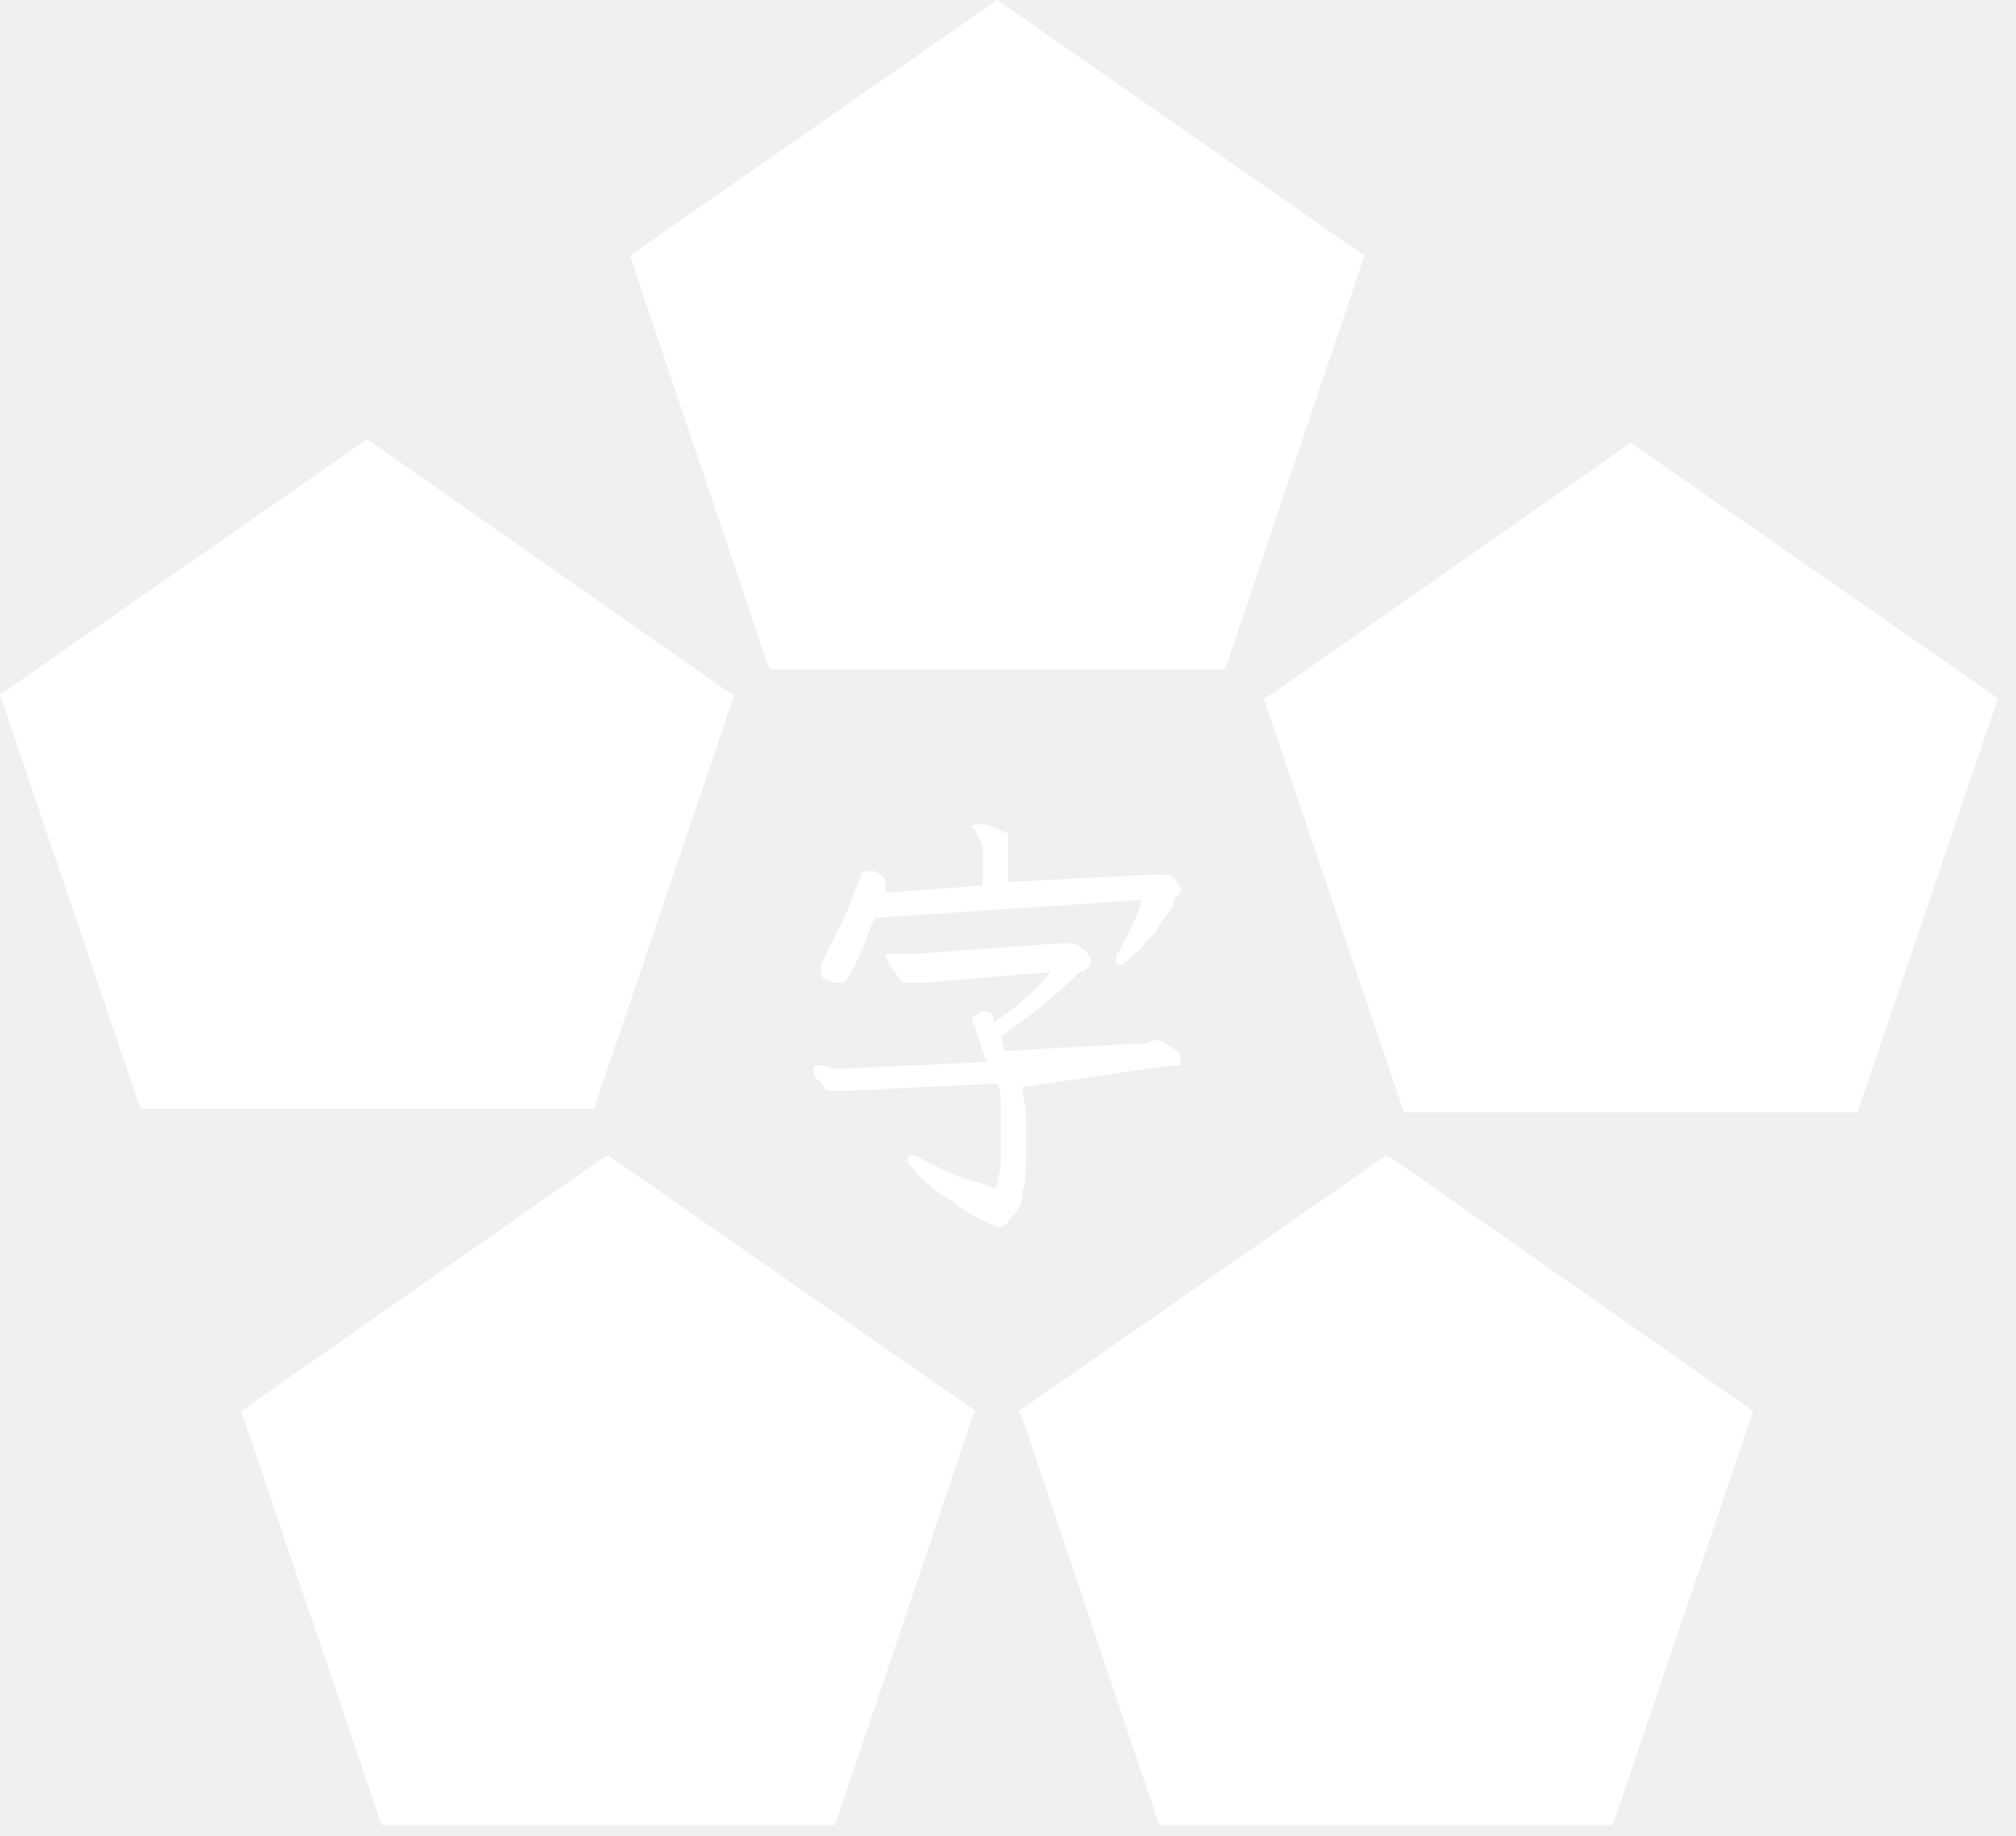
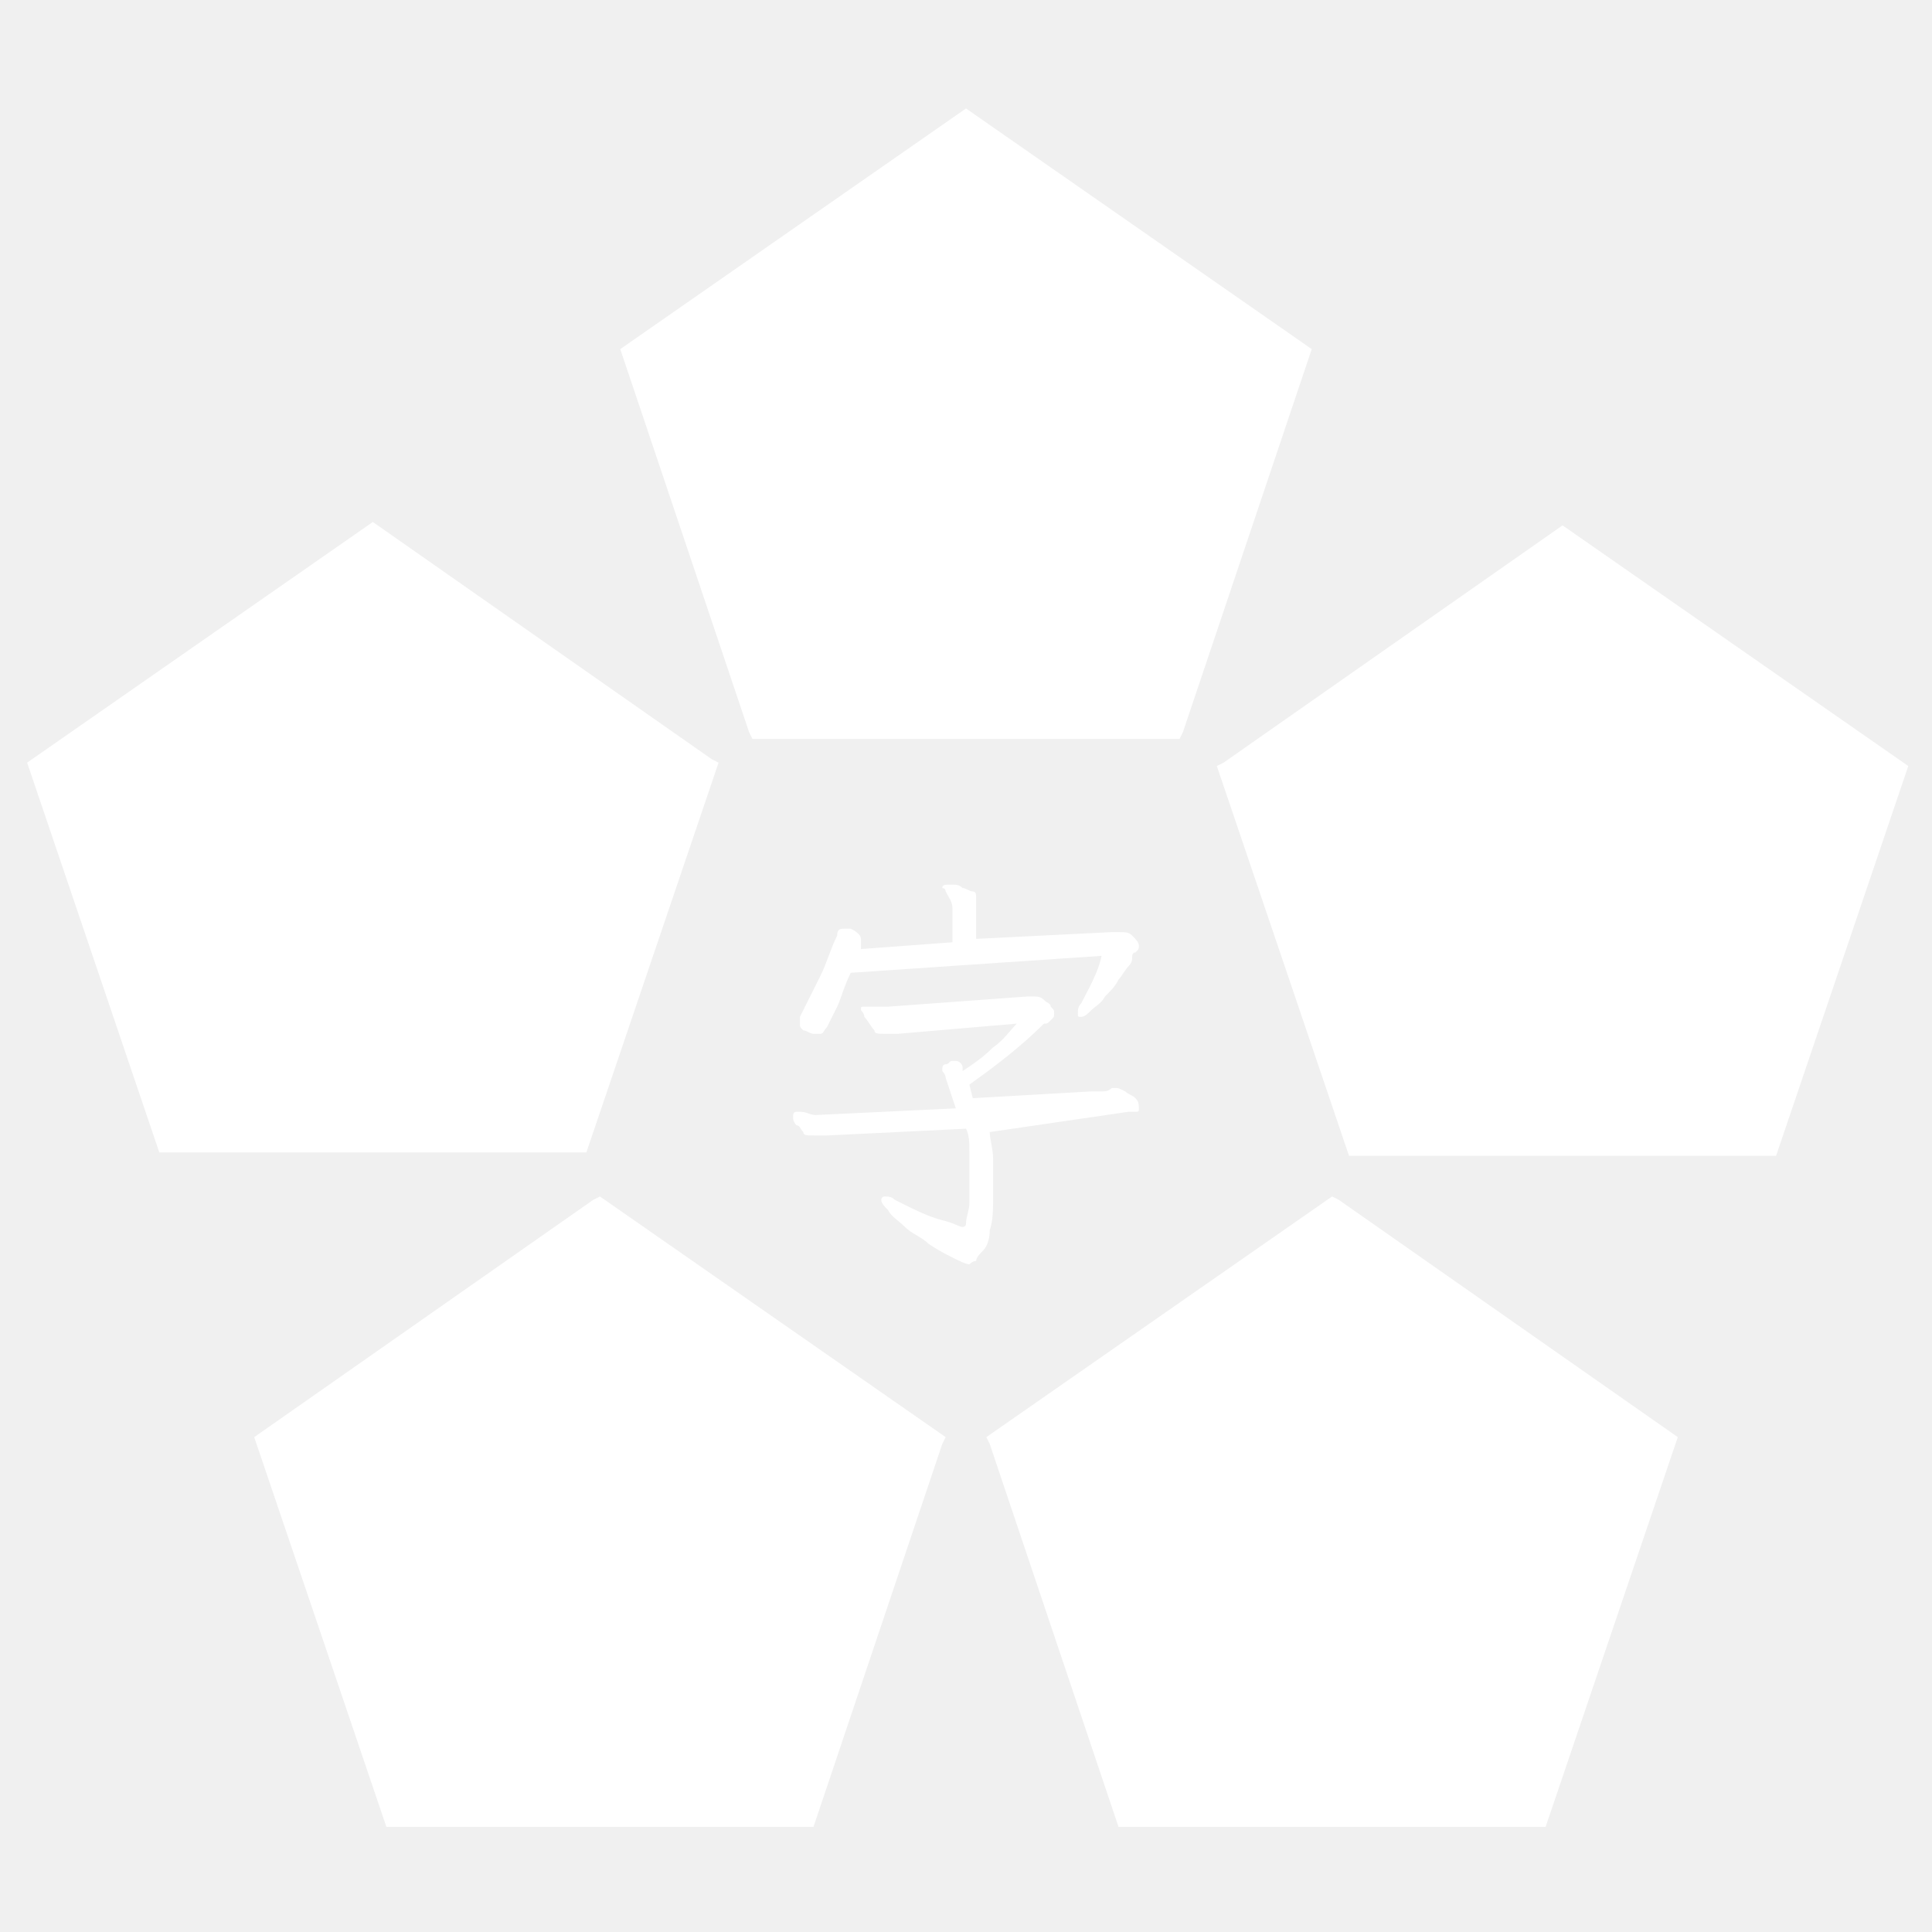
- <svg xmlns="http://www.w3.org/2000/svg" width="56" height="51" viewBox="0 0 56 51" fill="none">
-   <path d="M20.2 19.2L20.4 19.3L16.5 30.8H16.2H3.9L0 19.3L10.2 12.2L20.2 19.2ZM21.4 18.6L21.3 18.4L17.5 7.1L27.7 0L37.9 7.1L34.1 18.4L34 18.6H21.4ZM16.7 32.2L16.9 32.1L27.1 39.2L27 39.4L23.2 50.7H10.6L6.7 39.2L16.7 32.2ZM28.4 39.4L28.3 39.2L38.5 32.1L38.7 32.2L48.7 39.2L44.8 50.7H32.2L28.4 39.4ZM39.2 30.9H39L35.1 19.4L35.3 19.3L45.3 12.3L55.5 19.4L51.6 30.9H39.2Z" fill="white" />
-   <path d="M24.3 25.5C24.1 25.9 24 26.3 23.9 26.5C23.8 26.7 23.7 26.9 23.6 27.1C23.5 27.2 23.5 27.3 23.4 27.3H23.3H23.2C23.1 27.3 23 27.2 22.9 27.2C22.8 27.1 22.8 27.1 22.8 27C22.8 27 22.8 27 22.8 26.9C22.8 26.9 22.8 26.9 22.8 26.8C23 26.4 23.2 26 23.4 25.6C23.6 25.2 23.7 24.8 23.9 24.4C23.9 24.2 24 24.2 24.1 24.2C24.1 24.2 24.2 24.2 24.3 24.2C24.5 24.3 24.6 24.4 24.6 24.5V24.6V24.8L27.3 24.6V23.6C27.3 23.4 27.2 23.3 27.1 23.1C27.1 23 27 23 27 23C27 22.9 27.1 22.9 27.2 22.9H27.3C27.4 22.9 27.5 22.9 27.6 23C27.7 23 27.8 23.1 27.9 23.1C28 23.1 28 23.2 28 23.3V24.5L32 24.3H32.2C32.4 24.3 32.5 24.3 32.6 24.4C32.7 24.5 32.8 24.6 32.8 24.7C32.8 24.8 32.8 24.8 32.7 24.9C32.6 24.9 32.6 25 32.6 25.1C32.6 25.1 32.6 25.2 32.5 25.3C32.4 25.4 32.3 25.6 32.2 25.7C32.1 25.9 32 26 31.8 26.2C31.7 26.4 31.5 26.5 31.4 26.6C31.3 26.7 31.2 26.8 31.1 26.8C31 26.8 31 26.8 31 26.7C31 26.6 31 26.5 31.1 26.4C31.3 26 31.6 25.5 31.7 25L24.3 25.5ZM28.4 30.2C28.4 30.4 28.5 30.7 28.5 31C28.5 31.3 28.5 31.5 28.5 31.8V32C28.5 32.5 28.5 32.8 28.4 33.1C28.4 33.4 28.3 33.6 28.2 33.7C28.1 33.8 28 33.9 28 34C27.9 34 27.8 34.1 27.8 34.1C27.7 34.1 27.5 34 27.3 33.9C27.1 33.8 26.9 33.7 26.6 33.5C26.4 33.3 26.1 33.2 25.9 33C25.7 32.8 25.5 32.7 25.4 32.5C25.3 32.4 25.2 32.3 25.2 32.2C25.2 32.2 25.2 32.1 25.3 32.1C25.4 32.1 25.5 32.1 25.6 32.2C26.2 32.5 26.6 32.7 27 32.8C27.4 32.9 27.5 33 27.6 33C27.6 33 27.7 33 27.7 32.9C27.7 32.7 27.8 32.5 27.8 32.3C27.8 32.1 27.8 31.9 27.8 31.6C27.8 31.3 27.8 31.1 27.8 30.8C27.8 30.5 27.8 30.3 27.7 30.1L23.6 30.3C23.5 30.3 23.5 30.3 23.4 30.3C23.3 30.3 23.3 30.3 23.2 30.3C23 30.3 22.9 30.3 22.9 30.2C22.8 30.1 22.8 30 22.7 30C22.6 29.9 22.6 29.8 22.6 29.8V29.7C22.6 29.7 22.6 29.6 22.7 29.6C22.7 29.6 22.7 29.6 22.8 29.6C23 29.6 23.1 29.7 23.3 29.7H23.2L27.4 29.5C27.3 29.2 27.2 28.9 27.1 28.6C27.1 28.5 27 28.4 27 28.4C27 28.3 27 28.2 27.1 28.2C27.2 28.2 27.2 28.1 27.3 28.1C27.4 28.1 27.4 28.1 27.4 28.1C27.5 28.1 27.6 28.2 27.6 28.3V28.4C27.9 28.2 28.2 28 28.5 27.7C28.8 27.5 29 27.2 29.2 27L25.7 27.3C25.6 27.3 25.6 27.3 25.5 27.3C25.4 27.3 25.4 27.3 25.3 27.3C25.1 27.3 25 27.3 25 27.2C24.9 27.1 24.8 26.9 24.7 26.8C24.7 26.7 24.6 26.6 24.6 26.6C24.6 26.5 24.6 26.5 24.7 26.5H24.8C24.9 26.5 25 26.5 25 26.5C25.1 26.5 25.2 26.5 25.2 26.5H25.3H25.4L29.5 26.2H29.6H29.7C29.8 26.2 29.9 26.2 30 26.3C30.1 26.4 30.2 26.4 30.2 26.5C30.3 26.6 30.3 26.6 30.3 26.7C30.3 26.8 30.3 26.8 30.2 26.9C30.1 27 30.1 27 30 27C29.3 27.7 28.5 28.3 27.8 28.8L27.9 29.2L31.4 29C31.5 29 31.6 29 31.7 29C31.8 29 31.9 29 32 28.9H32.1C32.2 28.9 32.2 28.9 32.4 29C32.5 29.1 32.6 29.1 32.7 29.2C32.8 29.3 32.8 29.4 32.8 29.5C32.8 29.6 32.8 29.6 32.7 29.6C32.6 29.6 32.6 29.6 32.5 29.6L28.4 30.2Z" fill="white" />
+ <svg xmlns="http://www.w3.org/2000/svg" width="100" height="100" viewBox="0 0 100 100" fill="none">
+   <g clip-path="url(#clip0_28_12)">
+     <mask id="mask0_28_12" style="mask-type:luminance" maskUnits="userSpaceOnUse" x="0" y="0" width="100" height="100">
+       <path d="M100 0H0V100H100V0Z" fill="white" />
+     </mask>
+     <g mask="url(#mask0_28_12)">
+       <path d="M36.842 39.298L37.193 39.474L30.351 59.649H29.825H8.246L1.404 39.474L19.298 27.017L36.842 39.298ZM38.947 38.246L38.772 37.895L32.105 18.07L50 5.614L67.895 18.07L61.228 37.895L61.053 38.246H38.947ZM30.702 62.105L31.053 61.93L48.947 74.386L48.772 74.737L42.105 94.561H20L13.158 74.386L30.702 62.105ZM51.228 74.737L51.053 74.386L68.947 61.93L69.298 62.105L86.842 74.386L80 94.561H57.895L51.228 74.737ZM70.175 59.825H69.825L62.983 39.649L63.333 39.474L80.877 27.193L98.772 39.649L91.93 59.825H70.175Z" fill="white" />
+       <path d="M44.035 50.351C43.684 51.053 43.509 51.754 43.333 52.105C43.158 52.456 42.983 52.807 42.807 53.158C42.632 53.333 42.632 53.509 42.456 53.509H42.281H42.105C41.93 53.509 41.755 53.333 41.579 53.333C41.404 53.158 41.404 53.158 41.404 52.982C41.404 52.982 41.404 52.982 41.404 52.807C41.404 52.807 41.404 52.807 41.404 52.632C41.755 51.93 42.105 51.228 42.456 50.526C42.807 49.825 42.983 49.123 43.333 48.421C43.333 48.07 43.509 48.07 43.684 48.07C43.684 48.07 43.86 48.07 44.035 48.07C44.386 48.246 44.562 48.421 44.562 48.596V48.772V49.123L49.298 48.772V47.017C49.298 46.667 49.123 46.491 48.947 46.14C48.947 45.965 48.772 45.965 48.772 45.965C48.772 45.789 48.947 45.789 49.123 45.789H49.298C49.474 45.789 49.649 45.789 49.825 45.965C50 45.965 50.175 46.14 50.351 46.14C50.526 46.14 50.526 46.316 50.526 46.491V48.596L57.544 48.246H57.895C58.246 48.246 58.421 48.246 58.597 48.421C58.772 48.596 58.947 48.772 58.947 48.947C58.947 49.123 58.947 49.123 58.772 49.298C58.597 49.298 58.597 49.474 58.597 49.649C58.597 49.649 58.597 49.825 58.421 50C58.246 50.175 58.07 50.526 57.895 50.702C57.719 51.053 57.544 51.228 57.193 51.579C57.018 51.93 56.667 52.105 56.491 52.281C56.316 52.456 56.141 52.632 55.965 52.632C55.79 52.632 55.79 52.632 55.79 52.456C55.79 52.281 55.79 52.105 55.965 51.93C56.316 51.228 56.842 50.351 57.018 49.474L44.035 50.351ZM51.228 58.596C51.228 58.947 51.404 59.474 51.404 60C51.404 60.526 51.404 60.877 51.404 61.404V61.754C51.404 62.632 51.404 63.158 51.228 63.684C51.228 64.21 51.053 64.561 50.877 64.737C50.702 64.912 50.526 65.088 50.526 65.263C50.351 65.263 50.175 65.439 50.175 65.439C50 65.439 49.649 65.263 49.298 65.088C48.947 64.912 48.597 64.737 48.07 64.386C47.719 64.035 47.193 63.86 46.842 63.509C46.491 63.158 46.141 62.982 45.965 62.632C45.79 62.456 45.614 62.281 45.614 62.105C45.614 62.105 45.614 61.93 45.79 61.93C45.965 61.93 46.141 61.93 46.316 62.105C47.368 62.632 48.07 62.982 48.772 63.158C49.474 63.333 49.649 63.509 49.825 63.509C49.825 63.509 50 63.509 50 63.333C50 62.982 50.175 62.632 50.175 62.281C50.175 61.93 50.175 61.579 50.175 61.053C50.175 60.526 50.175 60.175 50.175 59.649C50.175 59.123 50.175 58.772 50 58.421L42.807 58.772C42.632 58.772 42.632 58.772 42.456 58.772C42.281 58.772 42.281 58.772 42.105 58.772C41.755 58.772 41.579 58.772 41.579 58.596C41.404 58.421 41.404 58.246 41.228 58.246C41.053 58.07 41.053 57.895 41.053 57.895V57.719C41.053 57.719 41.053 57.544 41.228 57.544C41.228 57.544 41.228 57.544 41.404 57.544C41.755 57.544 41.93 57.719 42.281 57.719H42.105L49.474 57.368C49.298 56.842 49.123 56.316 48.947 55.789C48.947 55.614 48.772 55.439 48.772 55.439C48.772 55.263 48.772 55.088 48.947 55.088C49.123 55.088 49.123 54.912 49.298 54.912C49.474 54.912 49.474 54.912 49.474 54.912C49.649 54.912 49.825 55.088 49.825 55.263V55.439C50.351 55.088 50.877 54.737 51.404 54.211C51.93 53.86 52.281 53.333 52.632 52.982L46.491 53.509C46.316 53.509 46.316 53.509 46.141 53.509C45.965 53.509 45.965 53.509 45.79 53.509C45.439 53.509 45.263 53.509 45.263 53.333C45.088 53.158 44.912 52.807 44.737 52.632C44.737 52.456 44.562 52.281 44.562 52.281C44.562 52.105 44.562 52.105 44.737 52.105H44.912C45.088 52.105 45.263 52.105 45.263 52.105C45.439 52.105 45.614 52.105 45.614 52.105H45.79H45.965L53.158 51.579H53.333H53.509C53.684 51.579 53.86 51.579 54.035 51.754C54.211 51.93 54.386 51.93 54.386 52.105C54.562 52.281 54.562 52.281 54.562 52.456C54.562 52.632 54.562 52.632 54.386 52.807C54.211 52.982 54.211 52.982 54.035 52.982C52.807 54.211 51.404 55.263 50.175 56.14L50.351 56.842L56.491 56.491C56.667 56.491 56.842 56.491 57.018 56.491C57.193 56.491 57.368 56.491 57.544 56.316H57.719C57.895 56.316 57.895 56.316 58.246 56.491C58.421 56.667 58.597 56.667 58.772 56.842C58.947 57.017 58.947 57.193 58.947 57.368C58.947 57.544 58.947 57.544 58.772 57.544C58.597 57.544 58.597 57.544 58.421 57.544L51.228 58.596Z" fill="white" />
+     </g>
+   </g>
+   <defs>
+     <clipPath id="clip0_28_12">
+       <rect width="100" height="100" fill="white" />
+     </clipPath>
+   </defs>
</svg>
